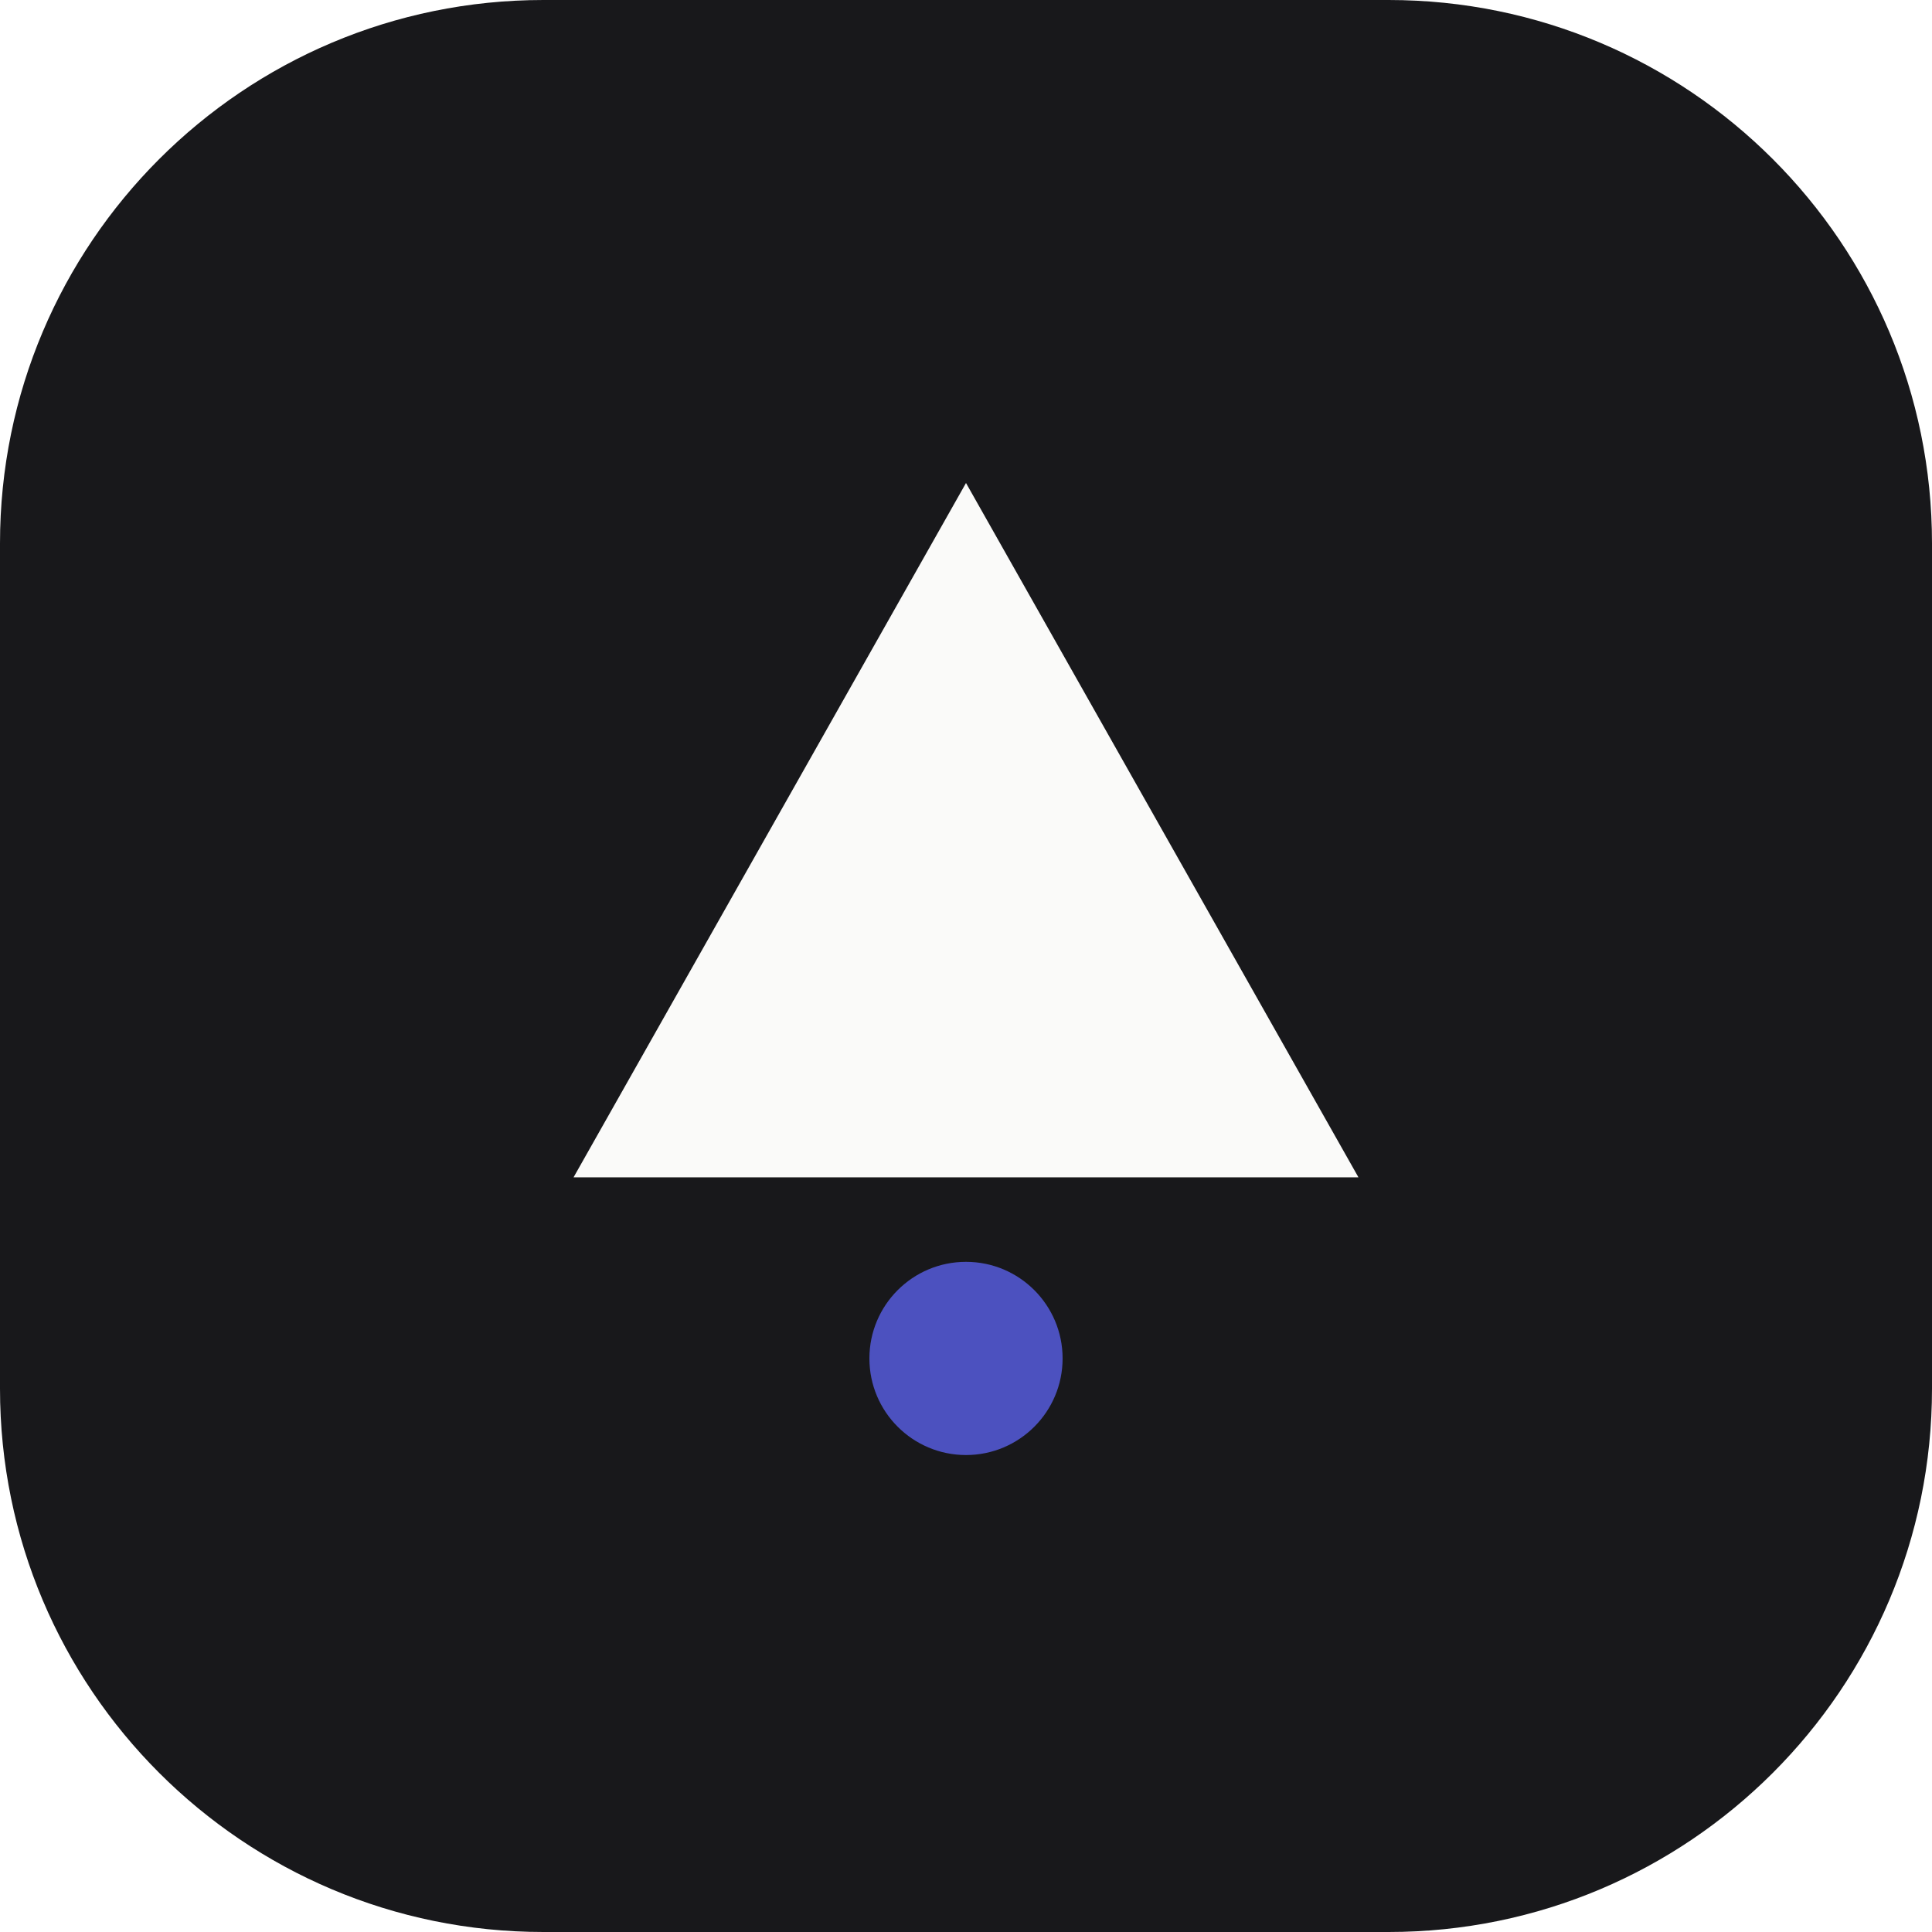
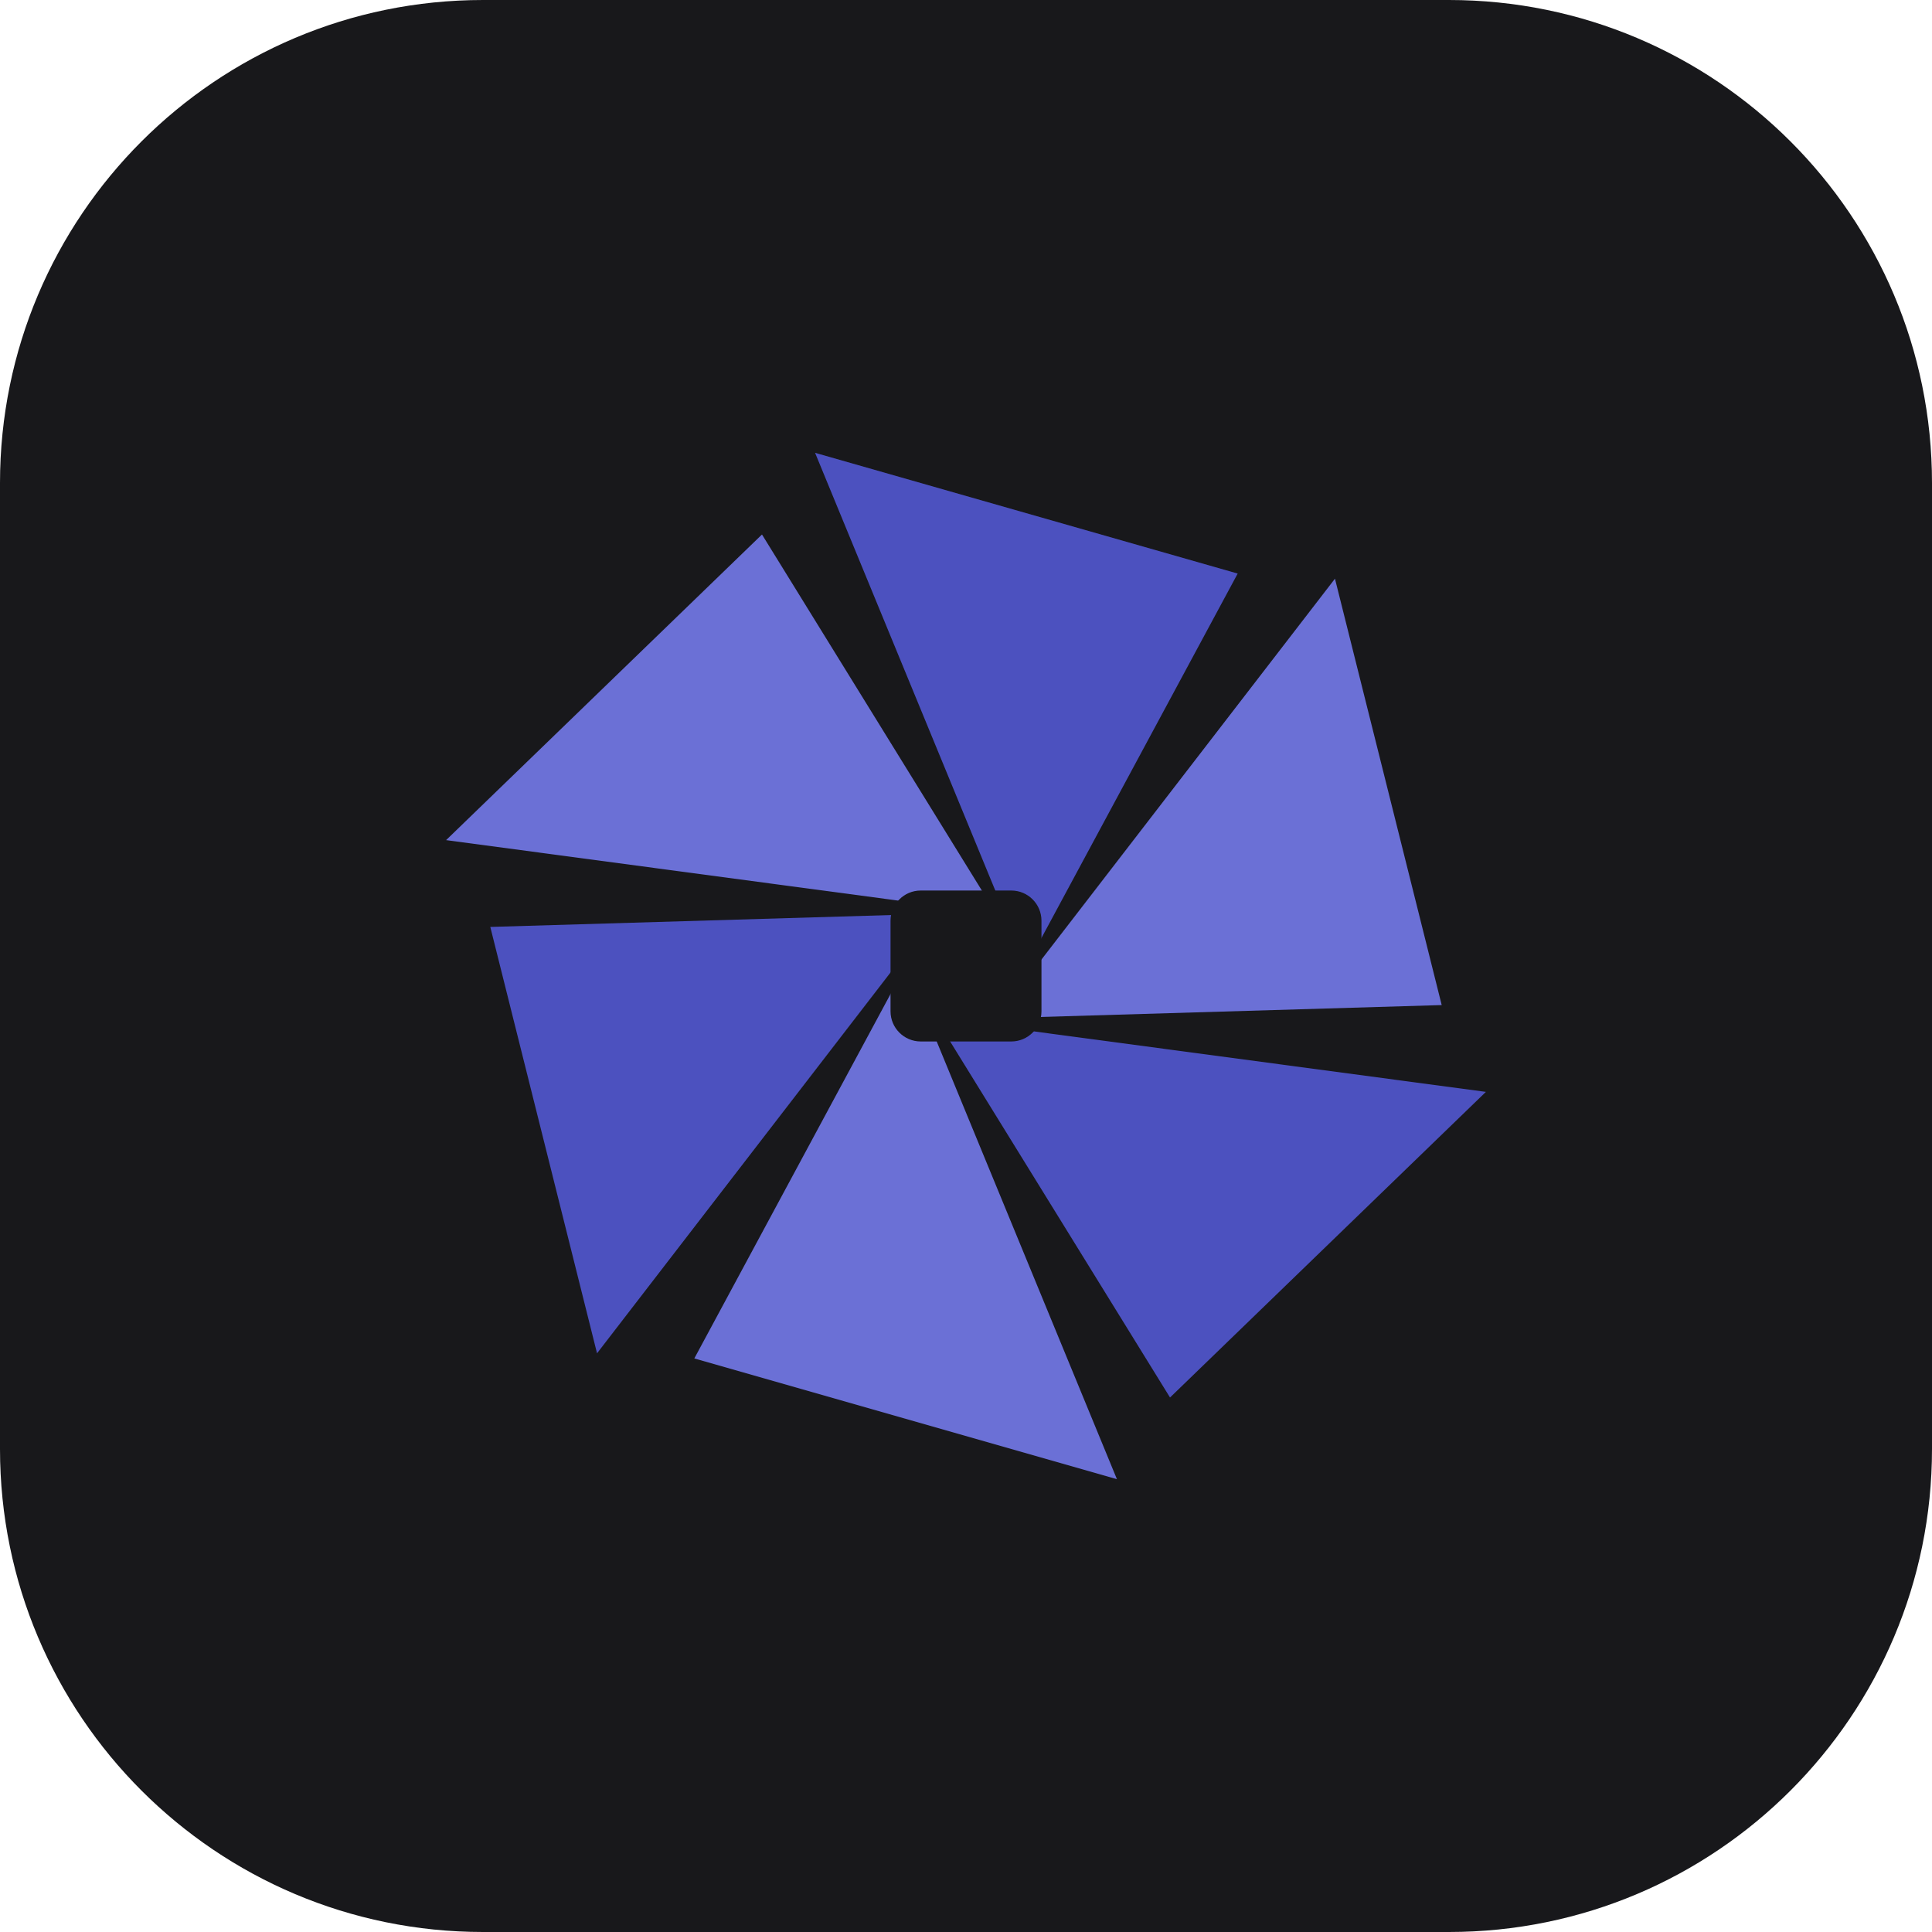
- <svg xmlns="http://www.w3.org/2000/svg" viewBox="0 0 32 32">
-   <rect width="32" height="32" rx="9" fill="#18181B" />
-   <path d="M16 8L22.5 19.5H9.5L16 8Z" fill="#FAFAF9" />
-   <circle cx="16" cy="22.5" r="1.6" fill="#4C51BF" />
+ <svg xmlns="http://www.w3.org/2000/svg" viewBox="0 0 64 64">
+   <rect width="64" height="64" rx="16" fill="#18181B" />
+   <g fill="#4C51BF">
+     <path d="M34 32 L27 15 L41 19 Z" />
+   </g>
+   <g fill="#6B70D6">
+     <path d="M34 32 L27 15 L41 19 Z" transform="rotate(60 32 32)" />
+   </g>
+   <g fill="#4C51BF">
+     <path d="M34 32 L27 15 L41 19 Z" transform="rotate(120 32 32)" />
+   </g>
+   <g fill="#6B70D6">
+     <path d="M34 32 L27 15 L41 19 Z" transform="rotate(180 32 32)" />
+   </g>
+   <g fill="#4C51BF">
+     <path d="M34 32 L27 15 L41 19 Z" transform="rotate(240 32 32)" />
+   </g>
+   <g fill="#6B70D6">
+     <path d="M34 32 L27 15 L41 19 Z" transform="rotate(300 32 32)" />
+   </g>
+   <rect x="29.5" y="29.5" width="5" height="5" rx="1" fill="#18181B" />
</svg>
